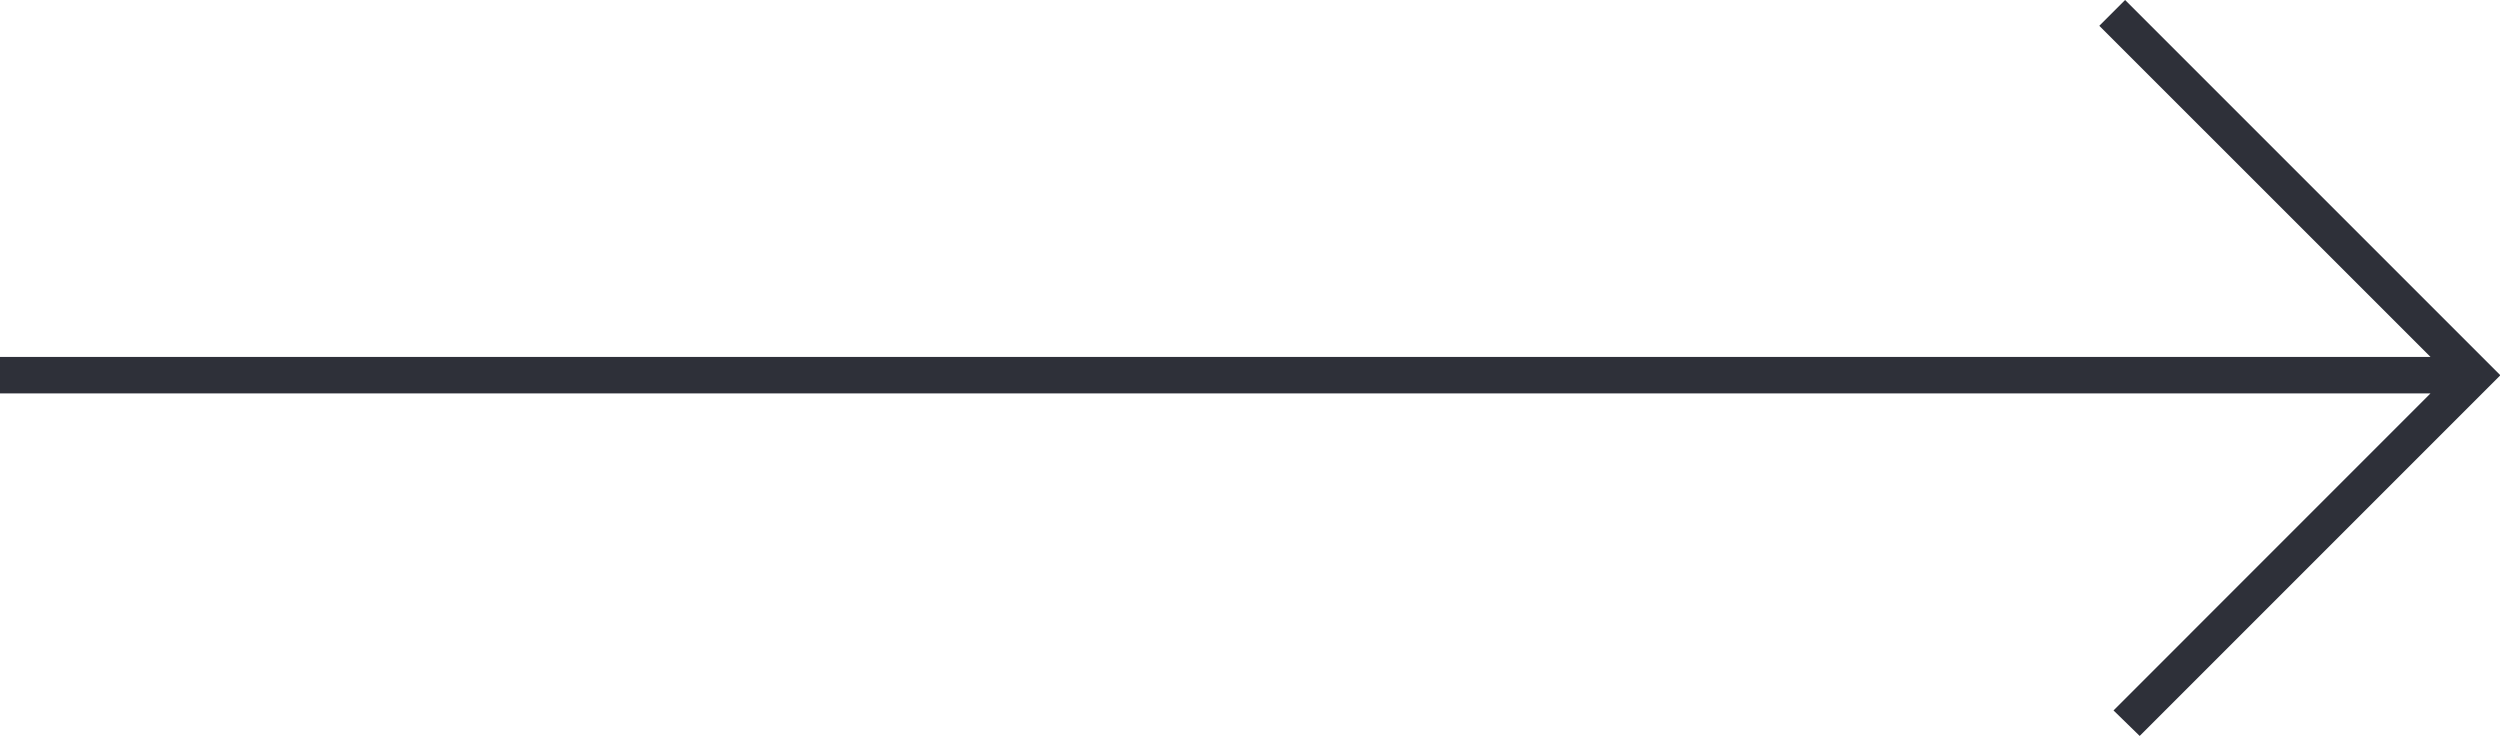
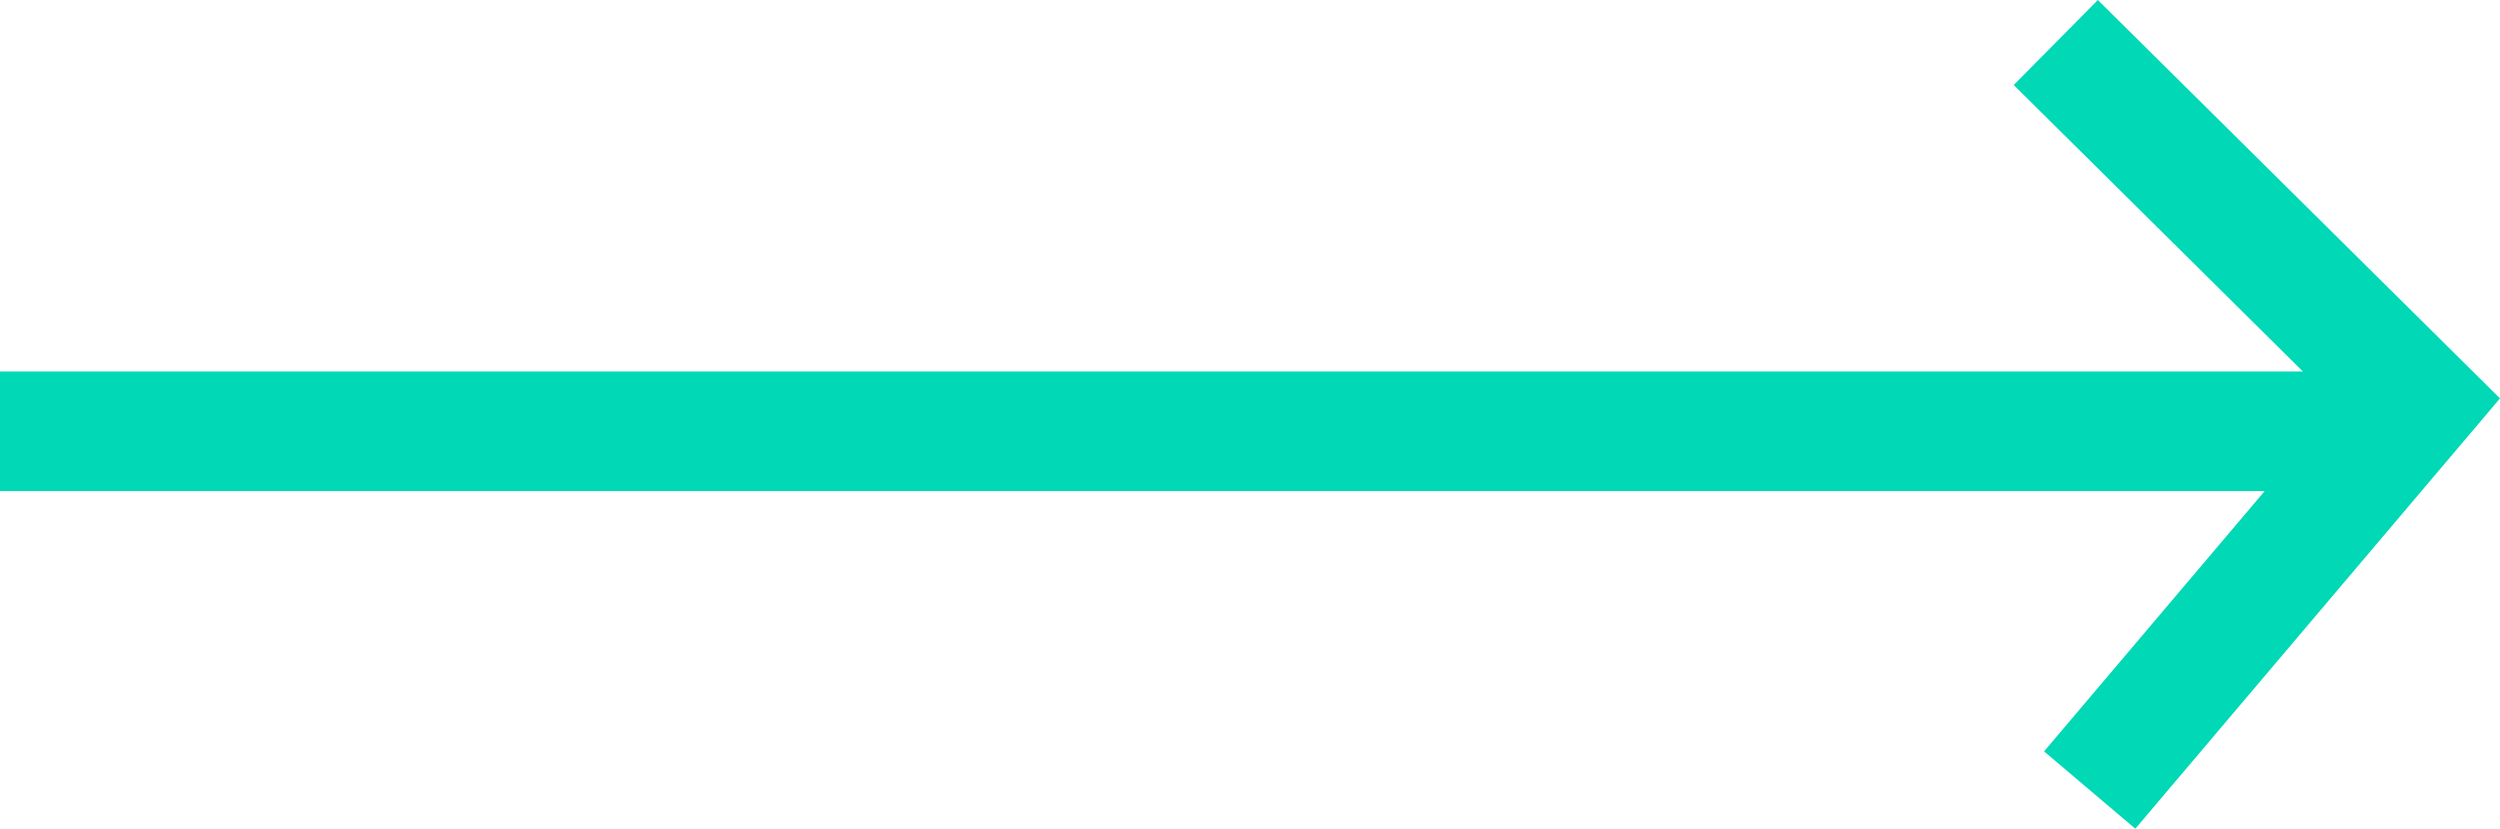
- <svg xmlns="http://www.w3.org/2000/svg" width="34.303" height="10.101" viewBox="0 0 34.303 10.101">
+ <svg xmlns="http://www.w3.org/2000/svg" width="41.804" height="13.857" viewBox="0 0 41.804 13.857">
  <defs>
    <style>
-             .cls-1{fill:#2e3039}
+             .cls-1{fill:#01d9b6;stroke:#01d9b6;stroke-width:2px}
        </style>
  </defs>
-   <path id="arrow-right" d="M1417.438 408.95l4.349-4.35h-33.349v-.5h33.35l-4.545-4.544.354-.354 4.949 4.949.2.2-4.949 4.949z" class="cls-1" transform="translate(-1388.438 -399.202)" />
+   <path id="arrow-right" d="M1423.443 405.01l-6.067-6.01 6.067 6.01.433-.51-.433.51.495.49-.495-.49-5.5 6.49zm-40.443.49h39.875z" class="cls-1" transform="translate(-1383 -398.289)" />
</svg>
